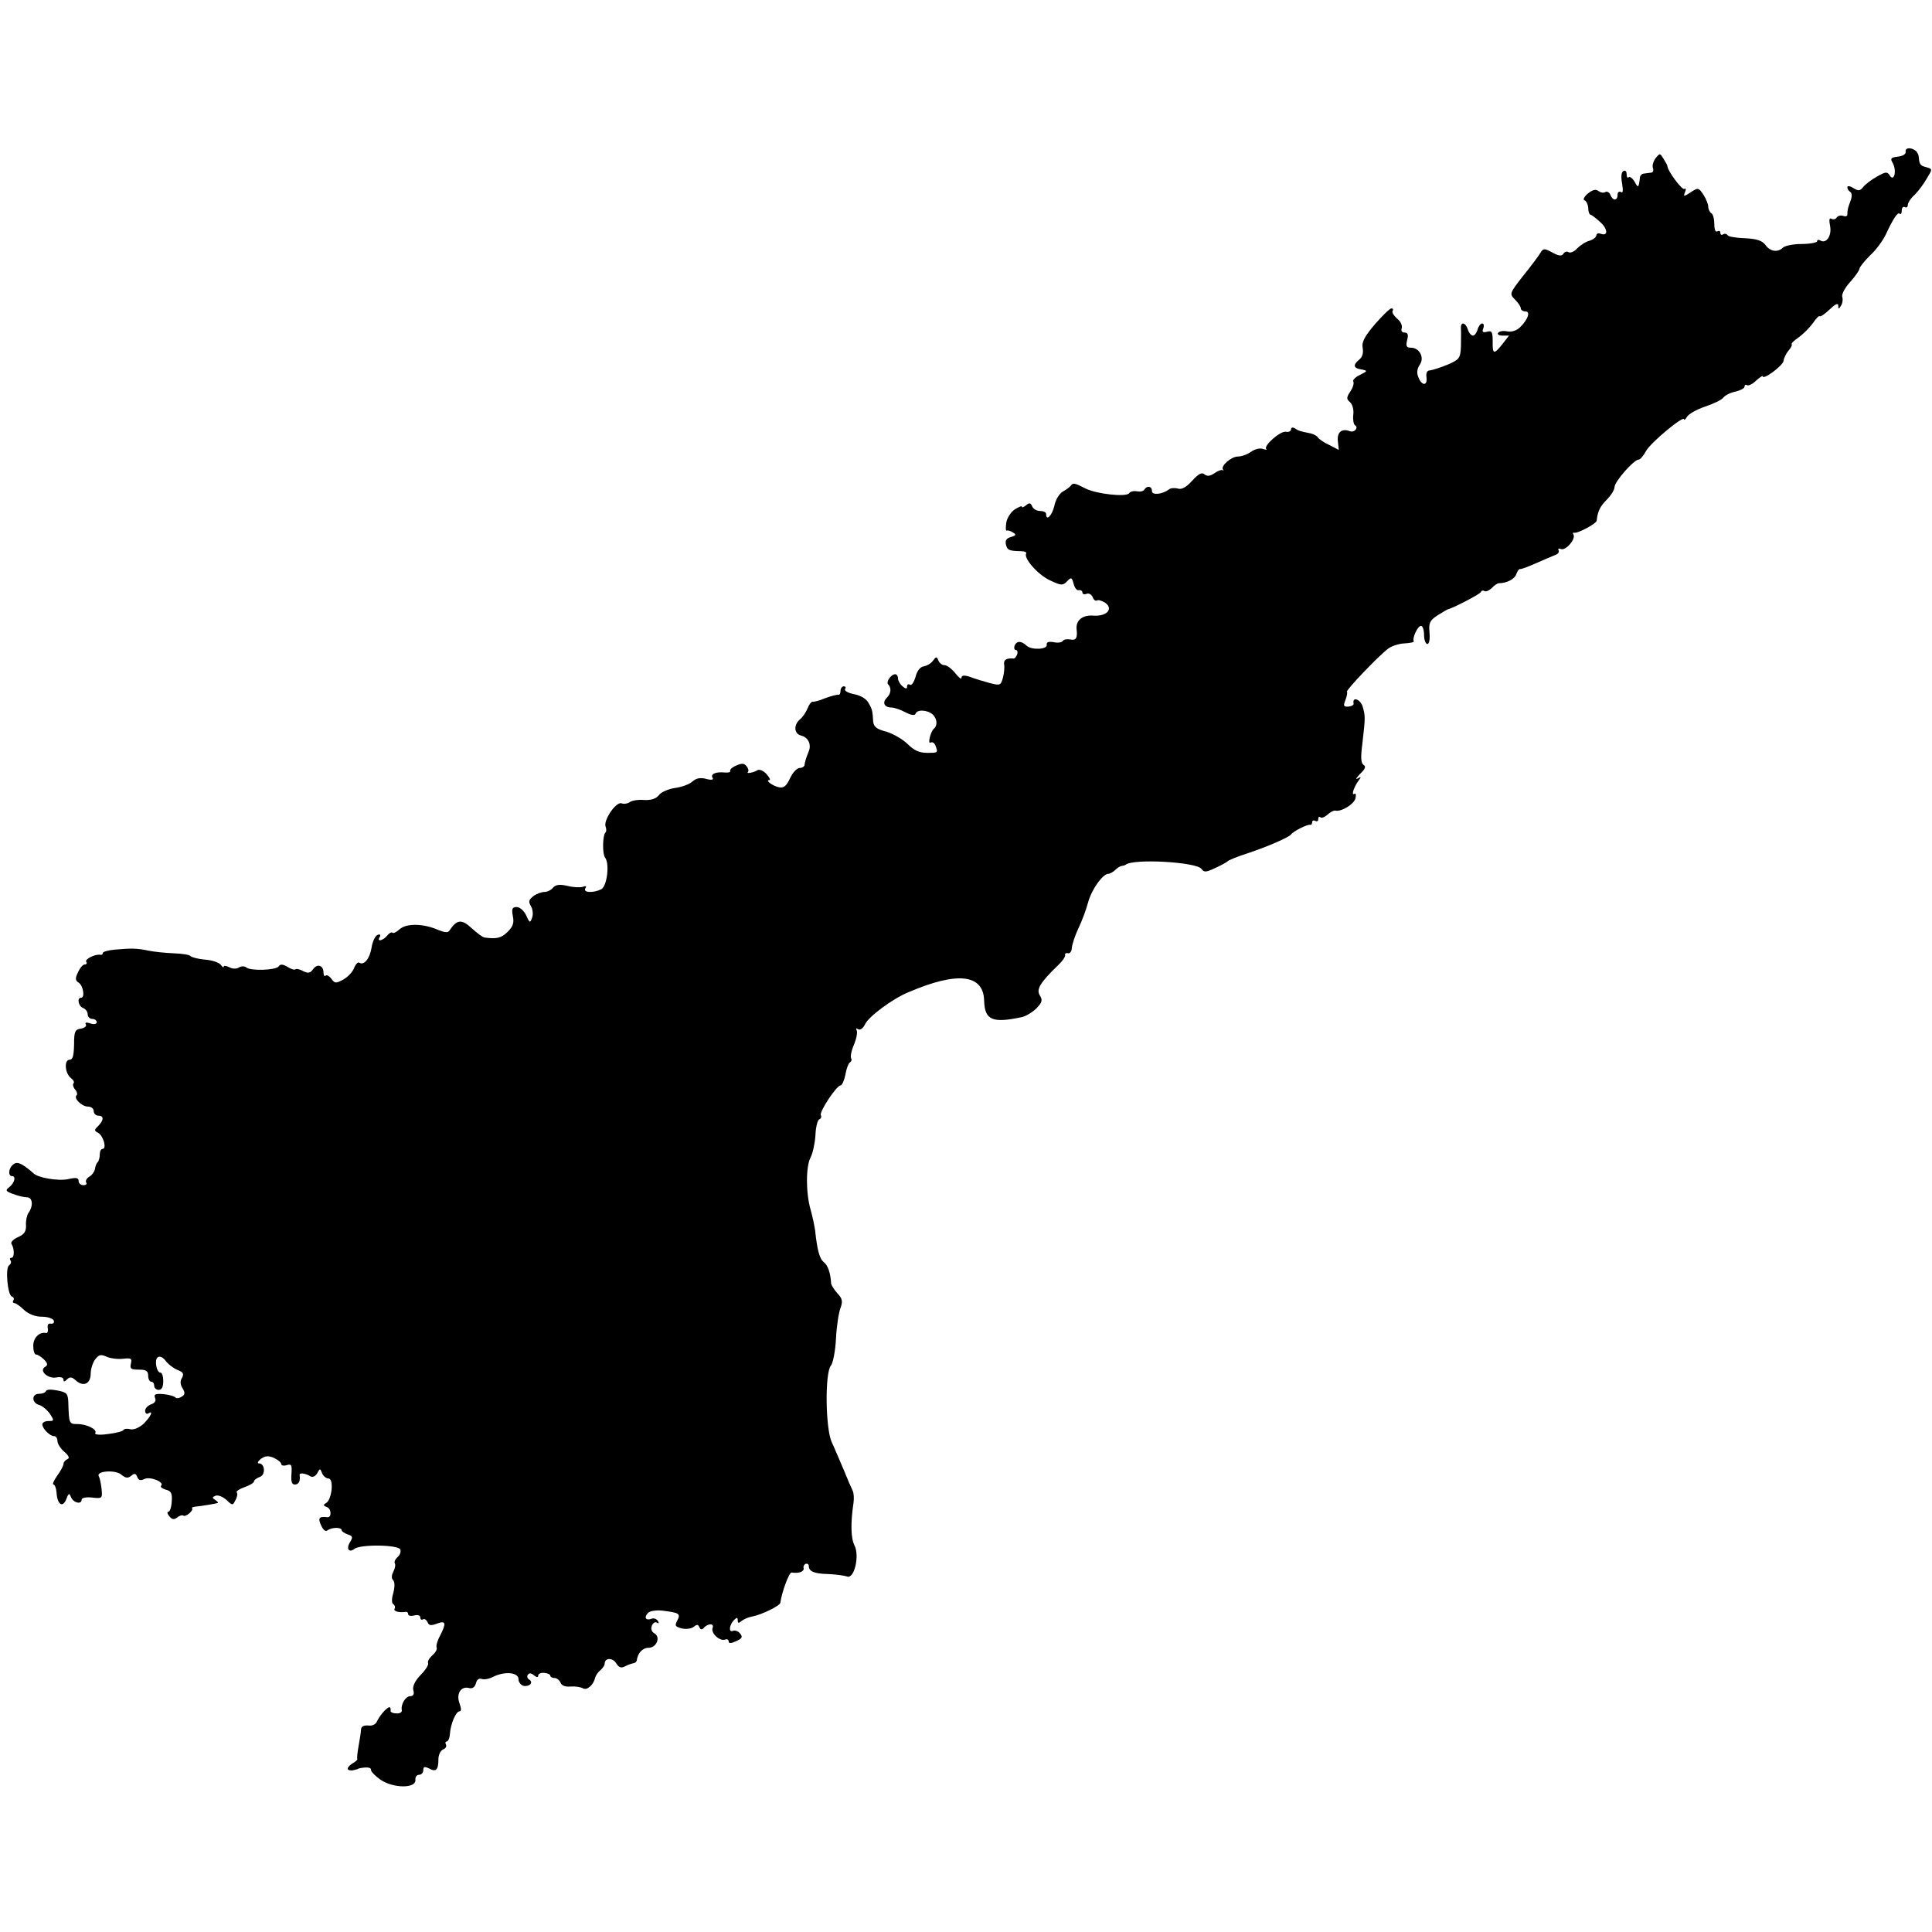
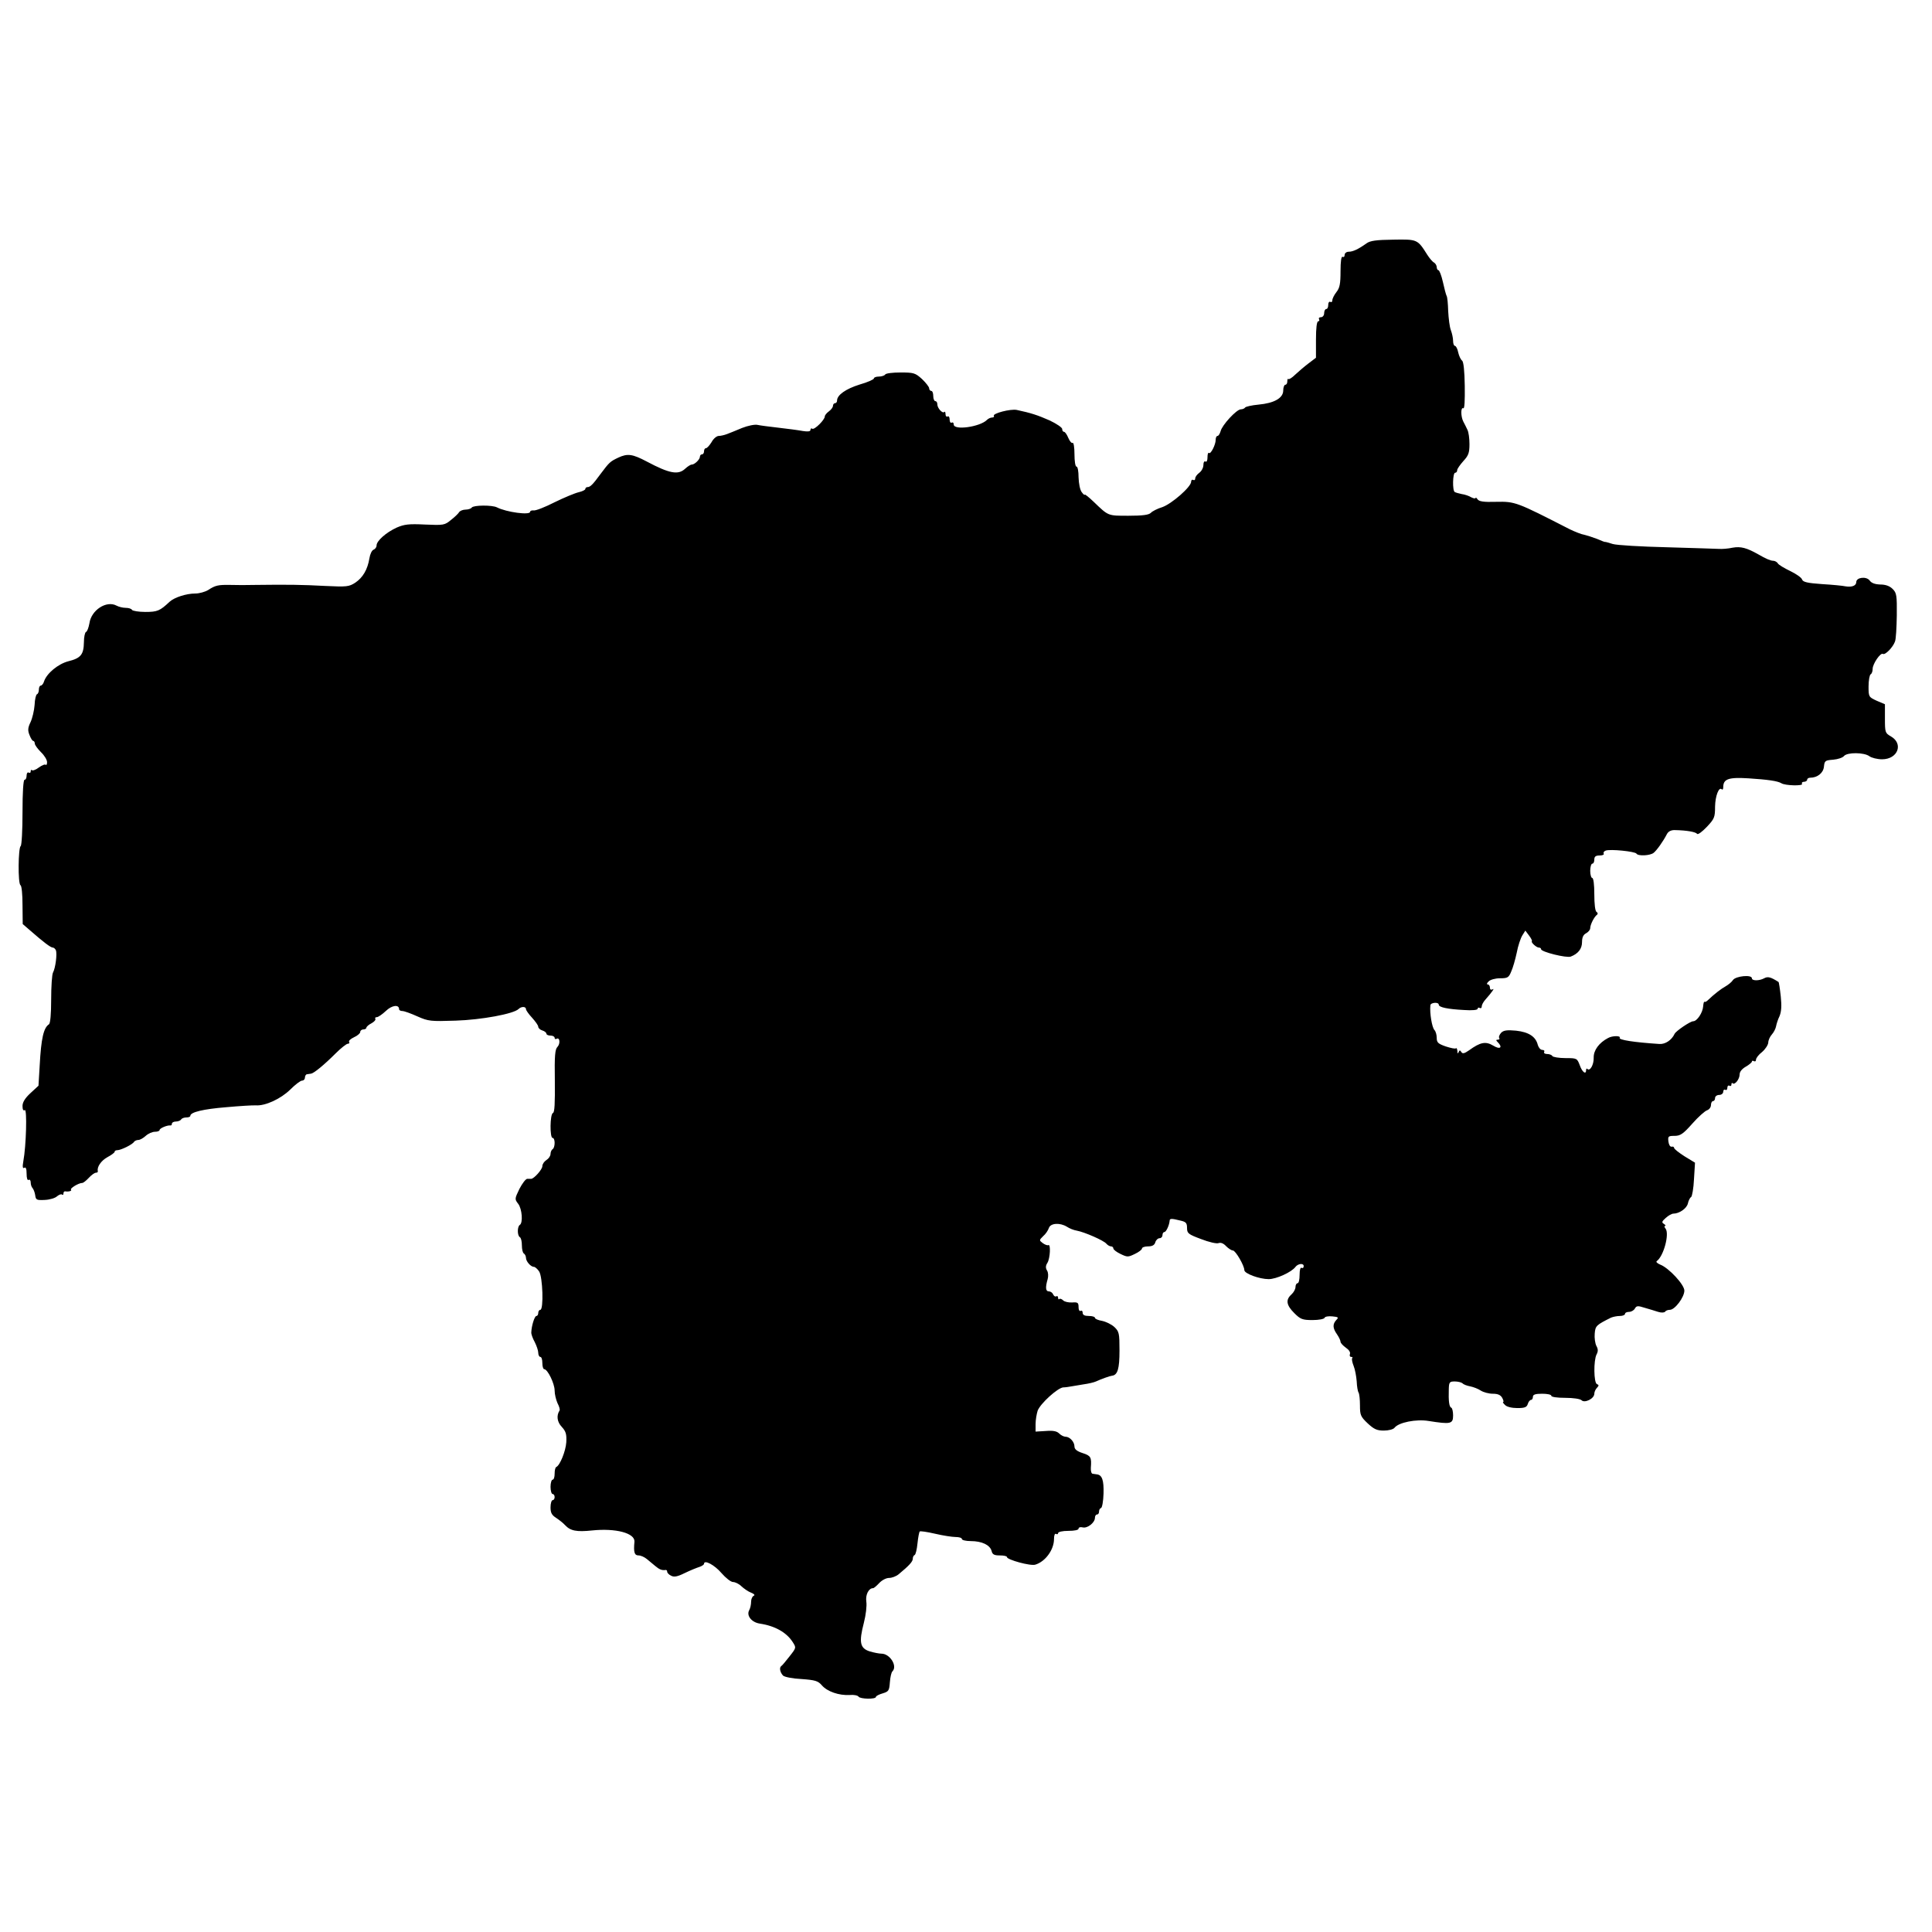
- <svg xmlns="http://www.w3.org/2000/svg" version="1.0" width="639pt" height="639pt" viewBox="0 0 639 639" preserveAspectRatio="xMidYMid meet">
-   <g transform="translate(0,639) scale(0.1,-0.1)" fill="#000000" stroke="none">
-     <path d="M6303 5888 c1 -8 -10 -14 -25 -16 -25 -3 -27 -6 -17 -23 13 -26 3 -62 -11 -39 -8 13 -14 12 -42 -4 -18 -10 -39 -26 -46 -35 -10 -13 -16 -13 -32 -3 -11 7 -20 8 -20 3 0 -6 4 -12 10 -16 5 -3 6 -15 1 -28 -9 -24 -11 -31 -11 -47 0 -5 -6 -7 -14 -4 -8 3 -17 0 -21 -5 -3 -6 -11 -8 -17 -5 -8 5 -9 -3 -5 -24 6 -32 -13 -60 -33 -47 -5 3 -10 2 -10 -3 0 -4 -23 -9 -51 -9 -28 0 -56 -6 -62 -12 -17 -17 -43 -13 -58 9 -11 14 -27 20 -67 22 -29 1 -55 5 -58 10 -3 5 -10 6 -15 3 -5 -4 -9 -1 -9 5 0 6 -4 8 -10 5 -6 -4 -10 6 -10 24 0 16 -4 33 -10 36 -5 3 -10 13 -10 21 0 8 -7 26 -16 40 -16 24 -18 24 -42 8 -23 -15 -25 -15 -19 0 4 9 3 15 -2 11 -8 -4 -55 59 -56 75 0 3 -6 14 -13 25 -12 19 -12 19 -26 2 -8 -11 -12 -25 -9 -33 3 -8 0 -15 -6 -15 -6 -1 -17 -2 -23 -3 -7 0 -14 -7 -14 -13 -4 -35 -6 -36 -17 -15 -7 12 -16 19 -20 16 -4 -4 -7 0 -7 10 0 10 -5 14 -11 10 -7 -4 -8 -20 -4 -41 4 -24 3 -33 -4 -28 -6 3 -11 -1 -11 -9 0 -21 -16 -21 -24 0 -3 8 -11 12 -16 9 -6 -4 -16 -2 -23 3 -8 7 -19 5 -35 -8 -12 -10 -17 -20 -12 -22 6 -2 12 -13 13 -26 0 -12 4 -22 7 -22 3 0 17 -10 31 -23 27 -23 29 -50 3 -40 -8 3 -14 0 -14 -5 0 -6 -10 -14 -22 -18 -13 -3 -31 -15 -41 -25 -10 -11 -23 -17 -29 -13 -6 4 -13 1 -17 -5 -6 -9 -15 -8 -37 4 -26 14 -30 14 -39 -1 -5 -9 -31 -44 -57 -76 -46 -59 -46 -60 -27 -79 10 -10 19 -23 19 -29 0 -5 7 -10 15 -10 18 0 9 -26 -17 -52 -11 -11 -28 -17 -43 -14 -14 3 -27 0 -30 -5 -4 -5 3 -9 15 -9 l21 0 -21 -27 c-29 -37 -34 -35 -33 8 0 31 -3 36 -18 32 -15 -4 -18 -1 -13 11 3 9 2 16 -4 16 -5 0 -12 -9 -15 -20 -3 -11 -10 -20 -15 -20 -6 0 -14 9 -17 20 -8 25 -25 27 -23 3 1 -10 0 -37 0 -59 -2 -39 -5 -43 -44 -60 -24 -10 -50 -18 -58 -19 -10 0 -14 -8 -12 -23 4 -29 -16 -29 -27 1 -6 14 -4 28 5 41 16 23 -1 56 -29 56 -15 0 -18 5 -13 25 5 18 2 25 -8 25 -9 0 -13 6 -10 14 3 8 -3 23 -15 32 -11 10 -18 21 -15 26 3 4 1 8 -4 8 -5 0 -30 -24 -55 -53 -34 -40 -44 -59 -40 -78 3 -16 -1 -30 -11 -38 -22 -18 -20 -29 7 -33 21 -4 21 -5 -5 -18 -15 -7 -25 -17 -22 -22 3 -5 -1 -20 -10 -33 -13 -20 -13 -25 -1 -35 8 -7 13 -24 11 -41 -2 -16 1 -32 5 -35 14 -8 -1 -26 -17 -20 -26 10 -43 -4 -39 -34 l3 -28 -31 16 c-18 8 -35 20 -39 26 -3 5 -15 11 -25 13 -31 6 -38 8 -50 16 -8 5 -13 3 -13 -3 0 -6 -8 -10 -17 -8 -19 3 -75 -47 -65 -57 4 -3 -1 -3 -10 0 -10 4 -27 0 -40 -9 -12 -9 -32 -16 -44 -16 -22 0 -58 -32 -49 -43 3 -4 2 -5 -1 -2 -4 2 -16 -2 -27 -10 -15 -10 -24 -11 -33 -4 -9 8 -20 2 -41 -21 -19 -21 -34 -30 -47 -26 -11 3 -25 2 -30 -3 -22 -16 -56 -20 -56 -5 0 16 -16 19 -25 5 -3 -6 -14 -8 -25 -6 -11 2 -22 -1 -25 -6 -9 -14 -108 -3 -144 15 -37 19 -42 20 -50 9 -3 -4 -15 -13 -26 -19 -11 -6 -24 -27 -28 -48 -8 -32 -27 -51 -27 -26 0 6 -9 10 -20 10 -11 0 -23 7 -26 15 -5 12 -10 13 -20 4 -8 -6 -14 -9 -14 -5 0 4 -11 -1 -24 -9 -13 -9 -26 -29 -28 -45 -2 -16 -2 -27 2 -25 3 2 12 -1 20 -6 12 -7 11 -10 -6 -15 -15 -4 -20 -11 -17 -25 5 -19 10 -21 50 -22 12 0 20 -4 17 -8 -9 -16 41 -72 80 -89 36 -17 41 -17 55 -3 14 15 16 14 22 -8 3 -13 11 -23 17 -21 7 1 12 -2 12 -8 0 -5 6 -7 14 -4 7 3 16 -2 20 -11 3 -9 10 -14 14 -11 5 3 17 -1 28 -8 28 -21 3 -46 -42 -42 -35 2 -57 -17 -53 -47 3 -27 -2 -36 -21 -32 -11 2 -22 0 -25 -5 -3 -5 -17 -7 -30 -4 -17 3 -24 0 -23 -8 4 -16 -49 -19 -66 -4 -18 17 -33 17 -40 1 -3 -8 -1 -15 4 -15 5 0 7 -7 4 -15 -3 -8 -9 -14 -12 -13 -22 2 -33 -4 -31 -19 2 -10 0 -30 -4 -45 -7 -25 -9 -26 -44 -17 -21 6 -45 13 -53 16 -28 11 -40 11 -40 1 0 -6 -9 1 -21 16 -11 14 -27 26 -35 26 -8 0 -17 7 -20 15 -6 14 -8 14 -18 0 -6 -9 -20 -17 -31 -19 -12 -2 -22 -15 -27 -35 -5 -17 -13 -29 -18 -26 -6 4 -10 1 -10 -6 0 -8 -4 -8 -15 1 -8 7 -15 19 -15 26 0 8 -4 14 -9 14 -14 0 -32 -26 -23 -34 11 -12 9 -30 -5 -44 -16 -16 -8 -32 15 -32 9 0 30 -7 47 -16 19 -10 31 -11 33 -5 5 16 41 13 58 -3 14 -15 15 -36 3 -46 -11 -9 -22 -53 -11 -46 5 3 13 -1 16 -10 9 -24 9 -24 -28 -24 -25 0 -43 8 -64 29 -16 16 -48 34 -70 41 -32 8 -42 16 -44 33 -2 36 -3 41 -16 63 -7 13 -26 24 -47 28 -20 4 -33 11 -30 17 4 5 1 9 -4 9 -6 0 -11 -7 -11 -15 0 -8 -3 -14 -7 -13 -5 1 -24 -4 -43 -11 -19 -8 -38 -13 -43 -12 -4 0 -11 -9 -16 -22 -5 -12 -16 -29 -25 -36 -22 -19 -20 -48 4 -54 24 -6 35 -31 24 -54 -8 -21 -11 -29 -13 -43 0 -5 -8 -10 -16 -10 -9 0 -23 -15 -32 -34 -12 -26 -21 -33 -36 -30 -21 4 -48 24 -32 24 4 0 0 9 -10 20 -10 11 -23 16 -29 13 -14 -9 -40 -13 -32 -6 3 4 1 12 -5 19 -8 10 -16 10 -34 2 -14 -6 -22 -14 -20 -18 2 -4 -6 -6 -18 -5 -30 3 -48 -5 -40 -18 4 -6 -4 -8 -22 -3 -19 5 -33 2 -45 -9 -10 -9 -35 -18 -56 -21 -22 -3 -46 -13 -54 -23 -10 -13 -26 -18 -50 -17 -19 2 -41 -2 -47 -7 -7 -5 -19 -7 -27 -4 -18 7 -61 -56 -53 -77 3 -8 3 -17 -1 -20 -9 -10 -10 -70 -1 -82 16 -20 7 -94 -12 -105 -26 -13 -62 -12 -53 3 5 7 2 9 -8 5 -9 -3 -32 -2 -51 3 -27 6 -39 4 -48 -6 -6 -8 -19 -14 -28 -14 -10 0 -26 -6 -37 -14 -15 -12 -17 -18 -8 -33 6 -10 8 -27 4 -38 -7 -19 -8 -18 -20 8 -7 15 -21 27 -31 27 -15 0 -17 -6 -13 -29 5 -23 1 -35 -17 -53 -21 -21 -37 -24 -75 -19 -7 0 -26 15 -44 31 -33 31 -49 29 -73 -7 -5 -9 -16 -8 -44 4 -48 19 -100 19 -122 -1 -10 -9 -20 -14 -23 -11 -3 3 -11 -1 -18 -10 -14 -17 -35 -21 -24 -4 4 7 1 10 -7 7 -8 -3 -17 -22 -20 -42 -6 -37 -25 -60 -41 -50 -4 3 -12 -5 -17 -18 -5 -13 -21 -30 -36 -38 -24 -13 -28 -13 -39 3 -7 9 -16 14 -19 10 -4 -3 -7 1 -7 10 0 24 -20 31 -34 12 -10 -14 -17 -15 -33 -7 -11 6 -23 9 -26 6 -3 -3 -15 1 -26 8 -15 9 -24 10 -29 2 -8 -13 -92 -16 -107 -4 -6 5 -17 5 -25 0 -8 -5 -21 -5 -32 1 -10 5 -18 6 -18 2 0 -4 -4 -2 -9 5 -5 8 -28 16 -52 18 -24 2 -46 8 -49 12 -3 4 -27 8 -55 9 -27 1 -66 5 -85 9 -38 8 -56 8 -112 3 -21 -2 -38 -7 -38 -11 0 -4 -3 -7 -7 -6 -16 4 -53 -14 -48 -23 4 -5 1 -9 -5 -9 -6 0 -16 -12 -22 -26 -10 -20 -9 -27 2 -34 15 -9 22 -50 8 -50 -14 0 -9 -28 7 -34 8 -3 15 -12 15 -21 0 -8 7 -15 15 -15 8 0 15 -5 15 -11 0 -6 -9 -8 -21 -4 -14 5 -19 3 -15 -3 3 -6 -4 -12 -16 -14 -20 -3 -23 -9 -23 -53 -1 -37 -4 -50 -15 -50 -19 -1 -15 -46 5 -61 8 -6 12 -14 8 -17 -3 -4 -1 -13 5 -20 7 -8 9 -17 5 -20 -10 -10 18 -37 38 -37 11 0 19 -7 19 -15 0 -8 7 -15 15 -15 19 0 19 -14 0 -34 -14 -13 -14 -16 0 -23 17 -10 29 -53 14 -53 -5 0 -9 -8 -9 -18 0 -10 -3 -22 -7 -26 -4 -3 -8 -14 -9 -23 -2 -9 -10 -20 -19 -25 -8 -5 -13 -13 -10 -19 4 -5 -1 -9 -9 -9 -9 0 -16 6 -16 14 0 11 -8 12 -35 6 -33 -7 -102 5 -115 20 -3 3 -16 14 -29 23 -18 12 -28 14 -38 5 -15 -12 -17 -38 -3 -38 14 0 8 -23 -10 -37 -13 -10 -11 -13 13 -22 16 -6 36 -11 46 -11 19 0 22 -28 5 -52 -5 -7 -9 -25 -8 -40 1 -21 -6 -31 -27 -40 -15 -7 -25 -17 -21 -22 10 -16 10 -46 0 -46 -5 0 -7 -4 -3 -9 3 -5 1 -12 -5 -16 -13 -8 -5 -98 9 -103 6 -2 9 -8 5 -13 -3 -5 -1 -9 4 -9 4 0 19 -10 32 -23 16 -14 37 -22 59 -22 19 0 36 -6 39 -13 2 -7 -2 -11 -10 -10 -8 2 -12 -4 -10 -15 2 -9 -1 -17 -5 -16 -22 5 -43 -15 -43 -42 0 -16 4 -29 9 -29 5 0 17 -7 26 -16 13 -13 14 -19 4 -25 -21 -12 9 -40 37 -35 14 3 24 0 24 -7 0 -8 3 -8 12 1 9 9 16 8 29 -4 25 -22 49 -11 49 23 0 15 7 37 15 47 12 16 19 17 37 9 13 -6 37 -9 55 -7 27 3 30 1 26 -16 -4 -17 0 -20 26 -20 24 0 31 -4 31 -20 0 -11 5 -20 10 -20 6 0 10 -6 10 -13 0 -8 7 -14 15 -14 10 0 15 10 15 29 0 15 -4 28 -9 28 -14 0 -21 44 -9 51 7 5 18 -1 26 -12 8 -11 25 -24 39 -30 19 -7 22 -13 15 -26 -7 -11 -6 -23 2 -35 9 -15 8 -21 -4 -28 -8 -5 -17 -6 -20 -2 -3 4 -20 9 -39 11 -27 2 -33 0 -28 -13 4 -9 -1 -17 -14 -21 -10 -4 -19 -13 -19 -21 0 -8 5 -12 10 -9 19 12 9 -10 -15 -34 -16 -14 -33 -21 -45 -18 -10 3 -20 1 -22 -3 -2 -4 -25 -10 -51 -13 -27 -4 -45 -2 -42 3 8 12 -28 30 -59 30 -27 0 -28 1 -30 70 -1 31 -5 35 -36 41 -20 4 -36 4 -38 -2 -2 -5 -12 -9 -23 -9 -25 0 -25 -30 1 -37 10 -3 26 -16 35 -29 15 -23 14 -24 -5 -24 -11 0 -20 -5 -20 -11 0 -14 25 -39 39 -39 6 0 11 -7 11 -16 0 -9 10 -25 23 -36 15 -13 18 -21 10 -24 -7 -3 -13 -10 -13 -16 0 -5 -9 -23 -21 -39 -11 -16 -17 -29 -12 -29 4 0 9 -12 10 -26 2 -39 20 -53 32 -23 8 21 10 22 16 7 8 -19 35 -25 35 -8 0 6 15 9 34 7 34 -4 35 -3 32 28 -2 18 -6 37 -9 42 -11 18 56 23 75 5 14 -11 21 -12 32 -3 11 9 15 8 20 -4 4 -11 11 -13 23 -7 19 10 68 -10 56 -22 -4 -4 3 -9 15 -13 18 -4 22 -12 20 -39 -1 -19 -6 -34 -11 -34 -5 0 -4 -7 3 -15 9 -11 16 -12 26 -4 7 6 17 9 21 6 8 -5 35 18 28 25 -2 2 4 4 13 5 18 2 64 9 72 12 3 1 -1 5 -8 10 -11 7 -11 9 1 14 8 3 24 -3 36 -14 20 -19 21 -19 30 0 6 10 7 21 4 25 -3 3 8 11 25 17 18 6 32 15 32 19 0 5 9 11 19 15 20 6 18 45 -3 45 -6 0 -3 7 7 15 15 10 25 11 43 3 13 -6 24 -15 24 -20 0 -5 8 -7 18 -4 16 5 18 1 16 -29 -2 -25 1 -35 11 -35 13 0 19 11 16 32 -1 8 20 5 36 -5 7 -4 16 0 22 10 9 17 10 17 16 1 4 -10 14 -18 21 -18 19 0 12 -69 -7 -81 -11 -6 -10 -9 3 -14 15 -6 15 -36 0 -33 -27 3 -31 -3 -20 -27 7 -16 15 -22 22 -16 14 10 46 10 46 0 0 -4 9 -10 20 -14 16 -5 18 -9 8 -25 -14 -22 -4 -37 14 -23 20 16 146 14 152 -2 3 -8 -2 -19 -9 -25 -8 -7 -12 -16 -9 -21 3 -5 0 -17 -5 -27 -6 -12 -7 -22 -1 -28 6 -6 6 -22 1 -42 -6 -20 -6 -34 0 -38 5 -3 7 -10 4 -15 -5 -8 16 -14 38 -10 4 0 7 -3 7 -8 0 -5 9 -7 20 -4 12 3 20 0 20 -6 0 -7 4 -10 9 -7 5 3 11 -1 15 -9 4 -11 11 -13 31 -5 30 11 32 2 10 -41 -9 -16 -13 -33 -11 -38 3 -5 -3 -16 -14 -26 -11 -10 -17 -21 -14 -26 2 -5 -8 -22 -25 -39 -19 -20 -27 -38 -24 -50 4 -13 0 -20 -10 -20 -15 0 -32 -26 -28 -47 1 -6 -7 -11 -18 -10 -11 0 -19 4 -19 7 1 17 -4 18 -20 2 -10 -10 -21 -26 -25 -35 -4 -10 -15 -16 -29 -14 -15 1 -23 -3 -24 -13 0 -8 -4 -33 -8 -55 -4 -22 -6 -41 -4 -43 1 -2 -5 -8 -14 -13 -10 -6 -18 -14 -18 -19 0 -4 8 -7 18 -5 9 2 17 4 17 5 0 1 10 3 22 4 12 1 21 -2 20 -7 -1 -6 13 -20 31 -33 42 -29 118 -30 116 -1 -1 9 4 17 12 17 8 0 14 7 14 15 0 12 4 13 19 6 23 -13 31 -5 31 30 0 15 7 29 16 33 8 3 12 10 9 16 -3 5 -2 10 2 10 5 0 10 11 11 24 2 34 20 76 32 76 6 0 6 9 0 26 -12 31 4 58 31 51 11 -3 19 2 23 15 3 13 10 18 19 15 8 -3 25 0 38 7 38 19 84 15 84 -8 0 -10 8 -20 17 -22 21 -3 33 12 18 21 -6 4 -8 11 -4 16 4 6 11 6 20 -2 9 -7 14 -8 14 -1 0 6 9 10 20 9 11 -1 20 -5 20 -9 0 -4 6 -8 14 -8 8 0 16 -7 20 -15 3 -10 16 -15 34 -13 15 1 33 -2 40 -6 13 -8 35 11 40 34 2 8 10 20 18 26 7 6 14 16 14 22 0 19 26 20 38 1 9 -15 17 -17 30 -10 9 5 22 9 27 10 6 1 10 4 11 9 3 24 19 42 39 42 27 0 41 36 19 48 -9 5 -12 15 -8 25 3 9 11 14 17 10 6 -4 7 -1 3 6 -5 7 -14 10 -21 7 -19 -7 -26 4 -12 19 7 7 26 10 47 8 57 -7 62 -10 50 -33 -9 -17 -7 -20 15 -26 14 -3 31 -1 39 5 11 9 15 9 19 -1 4 -8 8 -9 14 -3 13 16 36 17 30 1 -7 -17 23 -45 41 -39 6 3 12 0 12 -6 0 -7 8 -7 25 1 20 9 22 14 13 25 -6 8 -17 12 -24 9 -15 -6 -12 20 4 36 9 9 12 9 12 -1 0 -10 3 -11 13 -2 8 6 22 12 33 14 33 6 94 36 95 46 4 33 29 101 37 100 24 -4 42 3 40 14 -2 6 2 13 7 15 6 1 10 -2 10 -7 0 -18 17 -26 63 -27 26 -1 54 -5 63 -8 24 -11 43 68 25 103 -12 24 -13 74 -3 141 2 14 1 32 -3 40 -4 8 -18 40 -30 70 -13 30 -30 71 -39 90 -21 45 -23 229 -3 253 7 8 15 49 17 90 2 40 9 86 15 101 8 22 6 31 -10 48 -11 12 -20 27 -21 32 -2 36 -11 62 -25 72 -13 11 -21 38 -28 104 -2 14 -8 45 -15 69 -16 56 -16 143 0 173 7 13 14 45 16 73 1 27 7 51 13 53 5 2 8 8 5 13 -7 10 52 99 65 99 5 0 12 16 16 35 3 19 10 38 15 41 5 3 7 9 4 14 -3 5 1 26 10 46 8 20 12 41 8 47 -3 6 -1 7 5 3 7 -4 16 2 23 16 11 25 90 84 143 106 163 70 249 60 251 -28 2 -64 27 -75 125 -54 13 3 35 16 48 29 19 20 21 27 11 43 -12 20 1 42 61 100 14 13 24 28 23 33 -2 5 3 8 10 6 6 -1 12 7 12 18 1 11 10 40 22 65 12 25 26 63 32 86 11 41 48 94 67 94 5 0 16 6 23 13 6 6 16 13 22 13 5 1 10 2 12 4 26 21 235 9 251 -14 8 -12 16 -11 45 3 20 9 38 19 41 22 3 4 33 16 67 27 66 22 135 52 143 62 8 11 54 34 63 32 4 -1 7 3 7 9 0 5 5 7 10 4 6 -3 10 -1 10 6 0 7 3 9 7 6 3 -4 14 0 23 8 10 9 21 15 26 14 20 -5 62 21 67 40 3 12 1 19 -4 15 -11 -6 0 25 15 45 9 12 8 13 -4 6 -8 -4 -4 2 8 15 17 16 21 25 12 30 -9 6 -10 25 -4 71 10 87 10 90 1 122 -8 25 -35 34 -30 10 1 -5 -7 -9 -17 -10 -16 -1 -18 2 -10 22 5 12 7 25 5 27 -5 4 99 113 134 141 12 10 37 18 56 19 19 1 33 4 31 7 -6 10 13 51 24 51 5 0 10 -13 10 -30 0 -16 5 -30 11 -30 6 0 9 16 7 38 -3 32 1 40 27 57 17 10 32 20 35 20 16 4 106 50 108 57 2 5 7 6 12 3 5 -3 15 2 24 10 8 9 19 16 23 16 27 0 53 14 58 30 4 10 9 18 13 17 4 -1 27 8 52 19 25 11 53 23 63 27 10 3 15 10 12 16 -3 5 0 7 8 4 16 -6 50 34 41 48 -3 5 -2 7 3 6 11 -3 73 30 74 40 3 30 11 47 33 69 14 14 26 33 26 42 0 18 64 91 80 91 5 0 16 13 24 28 15 28 126 120 126 105 0 -4 5 0 10 9 6 9 32 24 59 33 27 9 55 22 61 30 6 8 25 17 41 20 16 4 29 11 29 16 0 6 4 8 8 5 5 -3 19 4 30 15 12 11 22 17 22 15 0 -15 65 33 69 50 1 10 9 26 17 35 8 9 12 18 10 20 -3 3 8 13 23 23 15 11 36 32 47 47 10 15 20 26 23 23 3 -2 17 8 33 23 19 18 28 22 28 12 0 -12 2 -12 9 0 5 7 7 21 4 30 -2 9 10 31 27 49 16 18 30 38 30 43 0 5 16 25 35 44 20 18 42 49 51 67 26 56 41 78 47 71 4 -3 7 1 7 11 0 9 5 14 10 11 6 -3 10 0 10 7 0 7 10 23 23 34 12 12 30 36 40 54 19 31 19 31 -2 37 -20 5 -23 9 -25 36 -1 6 -5 15 -11 19 -16 12 -35 9 -32 -4z" />
+ <svg xmlns="http://www.w3.org/2000/svg" version="1.0" width="944pt" height="944pt" viewBox="0 0 944 944" preserveAspectRatio="xMidYMid meet">
+   <g transform="translate(0,944) scale(0.1,-0.1)" fill="#000000" stroke="none">
+     <path d="M6677 8251 c-39 -28 -66 -41 -87 -41 -11 0 -20 -7 -20 -16 0 -8 -4 -12 -10 -9 -6 4 -10 -22 -10 -70 0 -62 -4 -82 -20 -102 -11 -14 -20 -32 -20 -40 0 -8 -4 -11 -10 -8 -5 3 -10 -3 -10 -14 0 -12 -4 -21 -10 -21 -5 0 -10 -9 -10 -20 0 -11 -7 -20 -16 -20 -8 0 -12 -4 -9 -10 3 -5 1 -10 -4 -10 -7 0 -11 -33 -11 -89 l0 -89 -37 -28 c-21 -16 -50 -41 -65 -55 -15 -15 -30 -24 -33 -21 -3 3 -5 -2 -5 -11 0 -10 -4 -17 -10 -17 -5 0 -10 -13 -10 -28 0 -37 -44 -62 -121 -69 -33 -3 -62 -10 -65 -14 -3 -5 -13 -9 -21 -9 -21 0 -92 -77 -99 -107 -4 -13 -10 -23 -15 -23 -5 0 -9 -8 -9 -19 0 -24 -25 -73 -33 -64 -4 3 -7 -6 -7 -21 0 -16 -4 -25 -10 -21 -6 3 -10 -4 -10 -17 0 -13 -9 -30 -20 -38 -11 -8 -20 -20 -20 -28 0 -7 -4 -10 -10 -7 -5 3 -10 -1 -10 -9 0 -25 -95 -108 -141 -124 -23 -7 -49 -20 -56 -28 -10 -10 -41 -14 -109 -14 -102 0 -97 -2 -170 68 -24 23 -44 39 -44 35 0 -4 -7 2 -15 13 -8 11 -14 41 -15 72 0 28 -4 52 -10 52 -6 0 -10 27 -10 61 0 33 -4 58 -9 55 -5 -3 -14 8 -21 24 -7 17 -16 30 -21 30 -5 0 -9 6 -9 14 0 7 -28 26 -62 42 -59 26 -90 36 -160 51 -31 6 -119 -17 -112 -29 3 -4 -1 -8 -8 -8 -8 0 -19 -5 -26 -12 -34 -34 -162 -52 -162 -22 0 8 -4 12 -10 9 -5 -3 -10 3 -10 15 0 12 -4 18 -10 15 -5 -3 -10 2 -10 11 0 10 -3 15 -6 11 -9 -9 -34 19 -34 37 0 9 -4 16 -10 16 -5 0 -10 11 -10 25 0 14 -4 25 -10 25 -5 0 -10 6 -10 13 0 6 -16 27 -35 45 -33 30 -41 32 -105 32 -38 0 -72 -4 -75 -10 -3 -5 -17 -10 -31 -10 -13 0 -24 -4 -24 -9 0 -5 -31 -19 -70 -30 -67 -21 -110 -51 -110 -78 0 -7 -4 -13 -10 -13 -5 0 -10 -6 -10 -13 0 -7 -9 -19 -20 -27 -11 -8 -20 -19 -20 -25 0 -16 -50 -66 -61 -60 -5 4 -9 1 -9 -6 0 -7 -12 -9 -37 -5 -21 4 -74 11 -118 16 -44 5 -91 11 -104 14 -13 3 -47 -4 -75 -15 -28 -12 -61 -25 -74 -30 -13 -5 -31 -9 -40 -9 -10 0 -26 -13 -35 -30 -10 -16 -22 -30 -28 -30 -5 0 -9 -7 -9 -15 0 -8 -4 -15 -10 -15 -5 0 -10 -5 -10 -11 0 -14 -26 -39 -40 -39 -6 0 -20 -9 -32 -20 -34 -32 -77 -24 -188 35 -70 37 -94 40 -139 19 -40 -19 -44 -23 -86 -79 -38 -52 -51 -65 -64 -65 -6 0 -11 -4 -11 -9 0 -5 -15 -12 -32 -16 -18 -4 -71 -26 -118 -49 -47 -24 -93 -42 -103 -40 -9 1 -17 -2 -17 -7 0 -17 -115 -2 -162 22 -24 12 -115 11 -123 -1 -3 -5 -17 -10 -30 -10 -13 0 -28 -6 -32 -13 -4 -7 -22 -24 -40 -38 -30 -25 -36 -26 -126 -22 -80 4 -102 1 -139 -15 -52 -24 -98 -65 -98 -87 0 -9 -7 -18 -15 -21 -8 -3 -17 -22 -20 -42 -9 -55 -32 -94 -69 -119 -31 -20 -42 -21 -147 -16 -111 6 -183 7 -339 5 -41 -1 -97 -1 -125 0 -59 1 -73 -2 -108 -25 -15 -9 -43 -17 -63 -17 -44 0 -102 -19 -125 -40 -48 -45 -60 -50 -119 -50 -32 0 -62 5 -65 10 -3 6 -17 10 -31 10 -14 0 -34 5 -45 11 -49 26 -123 -22 -132 -86 -4 -22 -11 -41 -17 -43 -5 -2 -10 -25 -10 -50 -1 -60 -15 -78 -76 -93 -50 -13 -106 -59 -119 -99 -3 -11 -11 -20 -16 -20 -5 0 -9 -9 -9 -19 0 -11 -4 -21 -9 -23 -5 -1 -11 -25 -12 -53 -2 -27 -11 -65 -20 -84 -13 -27 -14 -40 -5 -62 6 -16 14 -29 18 -29 4 0 8 -6 8 -13 0 -7 14 -26 30 -42 17 -16 30 -38 30 -49 0 -10 -3 -16 -6 -13 -4 4 -19 -2 -34 -13 -15 -11 -30 -17 -34 -13 -3 3 -6 1 -6 -6 0 -7 -4 -9 -10 -6 -5 3 -10 -3 -10 -14 0 -12 -4 -21 -10 -21 -6 0 -10 -60 -10 -159 0 -88 -4 -162 -9 -165 -12 -8 -14 -183 -1 -191 6 -3 10 -45 10 -98 l1 -92 37 -32 c63 -55 99 -83 110 -83 5 0 12 -6 15 -13 7 -18 -2 -87 -14 -109 -5 -9 -9 -68 -9 -132 0 -70 -4 -117 -11 -121 -26 -17 -38 -69 -45 -200 l-6 -100 -39 -36 c-27 -25 -39 -45 -39 -63 0 -17 4 -25 11 -20 12 7 7 -175 -7 -250 -5 -28 -3 -37 5 -32 7 5 11 -5 11 -29 0 -22 4 -34 10 -30 5 3 10 -2 10 -12 0 -11 4 -23 9 -28 5 -6 11 -21 13 -35 3 -23 7 -25 47 -23 24 1 51 9 60 18 10 8 21 12 24 8 4 -3 7 -1 7 5 0 7 3 11 8 11 17 -3 35 2 29 8 -7 6 37 33 55 33 5 0 19 11 32 25 13 14 28 25 35 25 6 0 10 3 9 8 -5 20 16 51 47 68 19 10 35 22 35 26 0 5 6 8 13 8 18 0 75 28 82 41 4 5 13 9 21 9 8 0 24 9 36 20 12 11 32 20 45 20 13 0 23 4 23 9 0 8 37 24 53 22 4 -1 7 3 7 9 0 5 9 10 19 10 11 0 23 5 26 10 3 6 15 10 26 10 10 0 19 3 19 8 0 18 64 33 175 42 66 6 132 10 145 9 47 -3 122 32 168 77 24 24 50 44 58 44 8 0 14 7 14 15 0 8 5 16 10 16 6 1 14 2 20 3 14 2 64 43 120 99 26 26 53 47 59 47 7 0 10 4 7 9 -4 5 7 15 24 23 16 7 30 19 30 25 0 7 7 13 15 13 8 0 15 4 15 8 0 5 11 15 25 22 13 7 22 17 19 22 -3 4 0 8 7 8 7 0 27 14 44 30 30 29 65 33 65 9 0 -5 7 -9 16 -9 9 0 42 -12 73 -26 54 -24 65 -25 187 -21 126 4 284 33 308 57 13 13 36 13 36 -1 0 -5 13 -24 30 -42 16 -18 30 -37 30 -44 0 -6 9 -15 20 -18 11 -3 20 -11 20 -16 0 -5 9 -9 20 -9 11 0 20 -5 20 -11 0 -5 4 -8 9 -5 16 10 20 -23 5 -39 -12 -12 -15 -42 -13 -167 1 -108 -1 -153 -9 -156 -15 -5 -16 -122 -2 -122 6 0 10 -11 10 -24 0 -14 -4 -28 -10 -31 -5 -3 -10 -14 -10 -23 0 -10 -9 -23 -20 -30 -11 -7 -20 -20 -20 -30 0 -16 -41 -62 -55 -62 -3 0 -11 0 -19 0 -7 0 -24 -22 -38 -49 -23 -48 -24 -50 -6 -73 19 -25 24 -93 8 -103 -13 -8 -13 -52 0 -60 6 -3 10 -21 10 -40 0 -19 4 -37 10 -40 5 -3 10 -13 10 -21 0 -17 23 -44 39 -44 5 0 17 -10 25 -22 18 -26 23 -188 6 -188 -5 0 -10 -7 -10 -15 0 -8 -4 -15 -9 -15 -9 0 -24 -48 -25 -80 -1 -8 7 -30 17 -48 9 -18 17 -41 17 -52 0 -11 5 -20 10 -20 6 0 10 -13 10 -30 0 -16 4 -30 9 -30 17 0 51 -71 51 -104 0 -19 7 -46 14 -62 8 -15 13 -31 10 -36 -16 -25 -12 -56 11 -80 20 -22 24 -35 22 -75 -3 -44 -31 -113 -49 -121 -5 -2 -8 -17 -8 -33 0 -16 -4 -29 -10 -29 -5 0 -10 -16 -10 -35 0 -19 5 -35 10 -35 6 0 10 -7 10 -15 0 -8 -4 -15 -10 -15 -5 0 -10 -16 -10 -35 0 -27 6 -38 28 -52 15 -10 34 -25 43 -35 26 -28 56 -34 132 -26 116 12 210 -13 207 -55 -5 -52 0 -67 20 -67 11 0 29 -8 41 -18 11 -9 30 -25 41 -34 20 -17 33 -22 51 -19 4 0 7 -3 7 -9 0 -5 8 -14 19 -19 14 -8 31 -5 67 13 27 13 59 26 72 30 12 4 22 11 22 15 0 22 52 -6 85 -45 21 -24 46 -44 57 -44 10 0 29 -9 41 -21 12 -11 33 -26 47 -31 15 -6 20 -12 13 -15 -7 -3 -13 -16 -13 -29 0 -14 -4 -33 -10 -43 -13 -26 13 -58 52 -64 74 -11 131 -43 161 -90 18 -28 18 -28 -15 -70 -18 -23 -36 -45 -41 -48 -10 -7 -6 -30 9 -46 7 -7 47 -15 90 -17 68 -5 81 -9 100 -31 26 -30 83 -50 136 -47 20 2 39 -2 43 -8 7 -12 85 -14 85 -1 0 4 15 12 33 17 29 9 32 13 35 54 2 25 7 49 13 54 25 26 -13 86 -54 86 -11 0 -37 5 -57 11 -48 15 -54 44 -29 140 10 39 15 83 12 103 -5 33 11 66 33 66 4 0 17 11 30 25 13 14 34 25 48 25 14 0 35 8 47 18 52 43 69 62 69 76 0 8 4 16 9 18 5 2 11 27 14 57 3 29 8 55 11 58 2 3 36 -2 75 -11 38 -9 84 -16 100 -16 17 0 31 -4 31 -10 0 -5 19 -10 43 -10 55 0 94 -19 102 -48 4 -17 12 -22 40 -22 19 0 35 -3 35 -8 0 -13 116 -45 139 -37 49 15 91 73 91 125 0 18 4 29 10 25 6 -3 10 -1 10 4 0 6 21 11 50 11 30 0 50 4 50 11 0 6 9 9 20 6 23 -6 60 23 60 47 0 9 5 16 10 16 6 0 10 6 10 14 0 8 4 16 10 18 5 1 11 33 12 70 2 65 -7 91 -32 94 -6 1 -15 2 -21 3 -6 0 -10 13 -9 29 4 52 0 59 -40 72 -28 9 -40 19 -40 32 0 23 -23 48 -44 48 -8 0 -22 7 -31 16 -11 11 -29 15 -65 12 l-50 -3 0 37 c0 20 5 49 10 65 13 35 98 112 125 114 11 0 29 3 40 5 11 2 38 6 60 10 22 3 49 9 60 14 26 12 68 27 78 28 28 3 37 34 37 123 0 85 -2 93 -25 115 -14 13 -41 26 -60 30 -19 3 -35 10 -35 15 0 5 -13 9 -30 9 -21 0 -30 5 -30 16 0 8 -4 12 -10 9 -6 -3 -10 5 -10 18 0 22 -4 25 -31 23 -17 -1 -37 3 -44 10 -7 7 -15 10 -19 7 -3 -4 -6 -1 -6 6 0 7 -4 10 -9 7 -5 -3 -11 1 -15 9 -3 8 -12 15 -21 15 -16 0 -18 19 -6 60 4 14 3 33 -3 42 -8 13 -7 24 2 38 13 21 17 94 4 86 -4 -2 -16 2 -27 10 -18 14 -18 14 2 34 12 10 24 28 28 40 8 24 54 27 88 6 12 -8 34 -17 48 -19 38 -7 132 -48 145 -64 6 -7 16 -13 23 -13 6 0 11 -5 11 -10 0 -6 16 -18 35 -27 33 -16 37 -16 70 0 19 9 35 21 35 27 0 5 13 10 29 10 21 0 32 6 36 20 3 11 13 20 21 20 8 0 14 7 14 15 0 8 4 15 9 15 9 0 24 33 26 55 0 12 9 12 53 1 27 -6 32 -12 32 -36 0 -26 6 -31 68 -54 38 -15 77 -24 86 -20 11 4 24 -1 37 -15 11 -11 26 -21 33 -21 13 0 56 -74 56 -96 0 -17 74 -44 119 -44 37 0 112 34 131 60 12 16 40 19 40 4 0 -8 -4 -12 -10 -9 -6 4 -10 -10 -10 -34 0 -23 -4 -41 -10 -41 -5 0 -10 -8 -10 -18 0 -11 -9 -27 -20 -37 -29 -26 -25 -52 14 -91 30 -30 40 -34 89 -34 31 0 57 5 59 11 2 6 19 9 38 7 30 -3 32 -5 19 -18 -18 -20 -18 -39 4 -70 9 -13 17 -30 17 -36 0 -6 12 -19 26 -29 15 -10 23 -22 20 -31 -3 -8 0 -14 6 -14 6 0 9 -3 5 -6 -3 -4 0 -21 7 -38 7 -17 13 -51 15 -75 1 -25 5 -49 9 -55 4 -6 7 -34 7 -63 0 -47 3 -55 38 -88 30 -28 45 -35 78 -35 24 0 47 6 53 14 20 26 106 43 166 33 108 -17 120 -15 120 27 0 19 -4 36 -9 38 -10 3 -14 32 -12 91 1 34 4 37 29 37 15 0 32 -4 38 -9 5 -6 22 -12 38 -15 15 -3 39 -12 52 -21 13 -8 39 -15 58 -15 25 0 38 -6 46 -20 6 -11 8 -20 5 -20 -4 0 0 -7 9 -15 8 -9 33 -15 60 -15 36 0 46 4 51 20 3 11 11 20 16 20 5 0 9 7 9 15 0 11 12 15 45 15 25 0 45 -4 45 -10 0 -6 29 -10 68 -10 39 0 73 -5 80 -12 15 -15 62 8 62 32 0 9 6 22 13 29 10 11 10 14 0 18 -16 6 -17 116 -2 145 8 15 8 26 -1 42 -6 12 -10 39 -8 60 3 38 8 42 80 78 10 4 29 8 43 8 14 0 25 5 25 10 0 6 9 10 20 10 10 0 23 7 28 16 8 14 14 15 48 4 21 -6 51 -15 66 -20 16 -5 30 -4 34 1 3 5 13 9 23 9 25 0 71 62 71 94 0 29 -76 111 -118 127 -14 6 -22 13 -17 17 34 24 63 134 43 159 -6 7 -7 13 -2 13 5 0 2 4 -6 10 -12 7 -10 12 9 29 13 12 30 21 37 21 29 0 65 25 71 49 3 14 10 29 16 32 5 4 12 43 14 87 l5 81 -51 31 c-28 18 -51 36 -51 41 0 5 -6 8 -12 6 -8 -1 -14 10 -16 26 -3 25 0 27 30 27 28 0 42 9 87 60 29 33 62 62 72 65 11 4 19 15 19 26 0 10 5 19 10 19 6 0 10 7 10 15 0 8 9 15 20 15 11 0 20 7 20 16 0 8 5 12 10 9 6 -3 10 1 10 10 0 9 5 13 10 10 6 -3 10 -1 10 6 0 7 3 10 6 6 10 -10 34 20 34 43 0 13 11 27 30 38 16 9 30 21 30 25 0 5 5 5 10 2 6 -3 10 0 10 7 0 8 13 25 30 38 16 14 29 34 30 46 0 11 8 29 18 40 9 10 18 28 20 39 2 11 9 34 17 50 9 22 11 49 6 97 -4 37 -9 69 -11 70 -38 24 -52 28 -70 18 -24 -13 -60 -13 -60 0 0 19 -78 11 -92 -8 -7 -11 -24 -24 -36 -31 -22 -12 -57 -39 -87 -68 -7 -7 -14 -10 -17 -8 -2 2 -5 -7 -6 -21 -2 -32 -30 -74 -49 -74 -14 0 -85 -48 -91 -62 -14 -30 -45 -51 -74 -49 -124 8 -200 20 -194 30 7 11 -36 11 -57 -1 -44 -23 -71 -60 -70 -96 1 -34 -18 -68 -31 -55 -3 4 -6 1 -6 -5 0 -25 -19 -11 -31 23 -13 34 -14 35 -70 35 -32 0 -61 5 -64 10 -3 6 -15 10 -26 10 -11 0 -17 5 -14 10 3 6 -1 10 -9 10 -9 0 -18 11 -22 24 -10 41 -44 63 -106 70 -44 4 -61 2 -73 -10 -8 -9 -13 -20 -10 -25 4 -5 1 -9 -6 -9 -10 0 -10 -3 -1 -12 26 -26 12 -38 -22 -17 -37 22 -63 17 -118 -23 -23 -16 -32 -18 -38 -8 -6 10 -9 9 -13 -1 -4 -9 -6 -7 -6 5 -1 11 -4 17 -7 14 -3 -4 -25 1 -50 9 -37 13 -44 19 -44 42 0 15 -5 32 -11 38 -12 12 -24 83 -20 121 1 14 41 17 41 3 0 -13 45 -22 123 -26 41 -3 67 0 67 6 0 6 5 7 10 4 6 -3 10 0 10 8 0 7 8 22 18 33 32 36 47 58 35 50 -8 -4 -13 -1 -13 8 0 9 -5 16 -11 16 -6 0 -4 7 5 15 8 8 32 15 55 15 37 0 43 3 55 33 8 17 20 59 27 92 6 33 19 71 27 84 l15 24 18 -24 c10 -13 16 -25 14 -28 -6 -5 22 -31 34 -31 6 0 11 -3 11 -8 0 -13 124 -44 145 -36 36 14 55 38 55 71 0 22 6 36 20 43 11 6 20 17 20 25 0 17 20 57 34 66 4 4 3 10 -3 13 -7 4 -11 39 -11 87 0 46 -4 79 -10 79 -5 0 -10 16 -10 35 0 19 5 35 10 35 6 0 10 9 10 20 0 15 7 20 26 20 14 0 23 4 20 9 -3 5 1 12 10 15 22 8 143 -4 150 -15 8 -13 67 -10 84 4 15 12 46 55 65 92 7 13 21 20 40 19 57 -1 100 -9 107 -18 4 -6 25 10 47 33 38 40 41 48 41 100 1 52 19 99 33 84 4 -3 7 1 7 11 0 40 26 49 123 43 94 -6 143 -13 161 -24 18 -12 108 -14 101 -3 -3 5 1 10 9 10 9 0 16 5 16 10 0 6 7 10 15 10 35 0 64 23 67 54 3 29 6 31 45 34 23 2 47 10 53 18 16 19 99 18 124 -1 11 -8 39 -15 62 -15 77 0 106 76 43 112 -28 16 -29 20 -29 87 l0 70 -40 17 c-39 18 -40 19 -40 70 0 29 5 56 10 59 6 3 10 15 10 27 0 24 38 80 50 73 11 -7 49 32 59 60 5 11 8 69 9 128 1 98 -1 110 -20 129 -15 15 -35 22 -61 22 -26 1 -43 7 -52 20 -16 21 -65 15 -65 -8 0 -18 -22 -26 -52 -21 -13 3 -65 8 -115 11 -72 5 -94 10 -98 23 -3 9 -29 27 -58 41 -29 14 -56 30 -60 37 -4 7 -15 13 -23 13 -13 0 -36 10 -74 32 -55 31 -84 39 -124 32 -22 -5 -52 -7 -66 -6 -14 1 -128 4 -255 8 -126 3 -246 10 -265 16 -19 6 -36 11 -37 10 -2 -1 -19 6 -40 15 -21 8 -49 17 -62 20 -14 2 -46 15 -71 27 -260 133 -266 136 -360 134 -62 -2 -84 2 -91 13 -5 7 -9 10 -9 6 0 -4 -9 -3 -21 3 -11 7 -32 14 -47 16 -14 3 -29 7 -34 10 -12 7 -10 94 2 94 6 0 10 6 10 13 0 6 14 26 30 44 25 27 30 40 30 83 0 27 -4 59 -10 70 -5 11 -14 29 -20 40 -13 25 -13 73 0 65 6 -3 8 38 7 110 -1 73 -6 118 -13 123 -6 4 -15 22 -19 40 -3 17 -11 32 -16 32 -5 0 -9 11 -9 24 0 14 -5 37 -11 53 -6 15 -11 57 -13 93 -1 36 -4 70 -8 75 -3 6 -11 36 -18 68 -7 31 -17 57 -22 57 -4 0 -8 7 -8 15 0 7 -6 18 -13 22 -8 4 -22 21 -33 38 -48 76 -48 76 -166 74 -83 -1 -113 -5 -131 -18z" />
  </g>
</svg>
